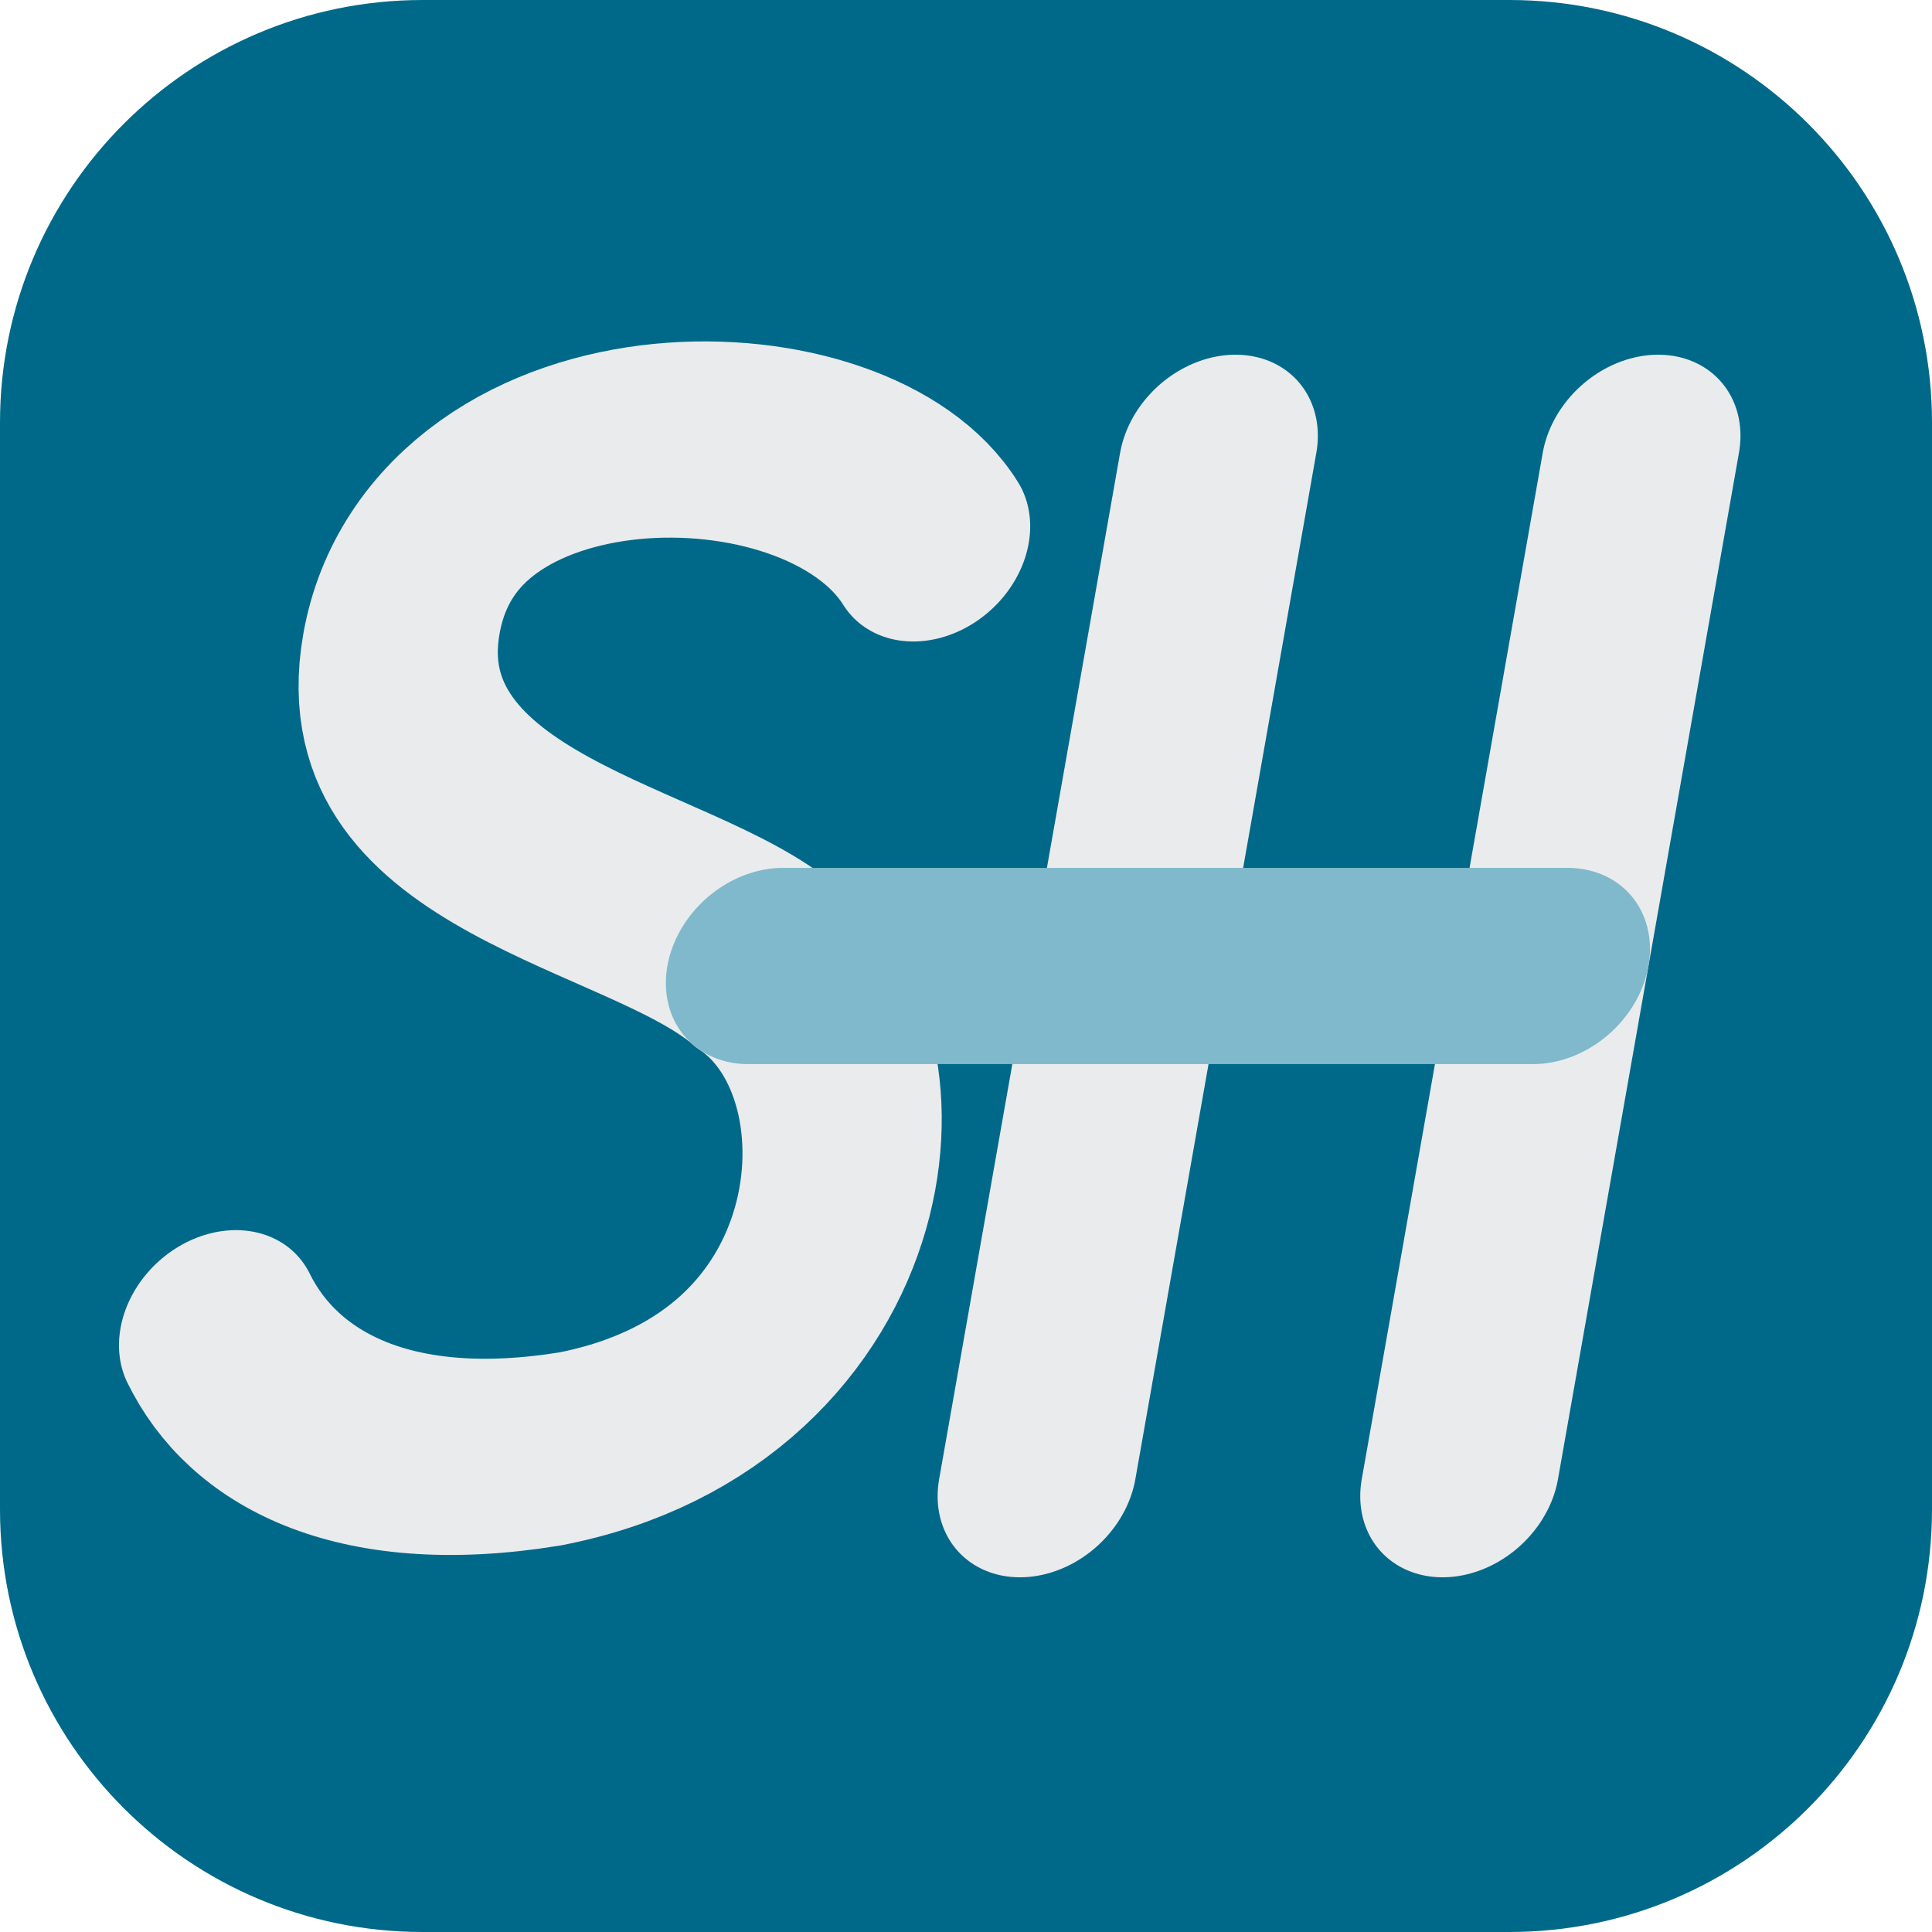
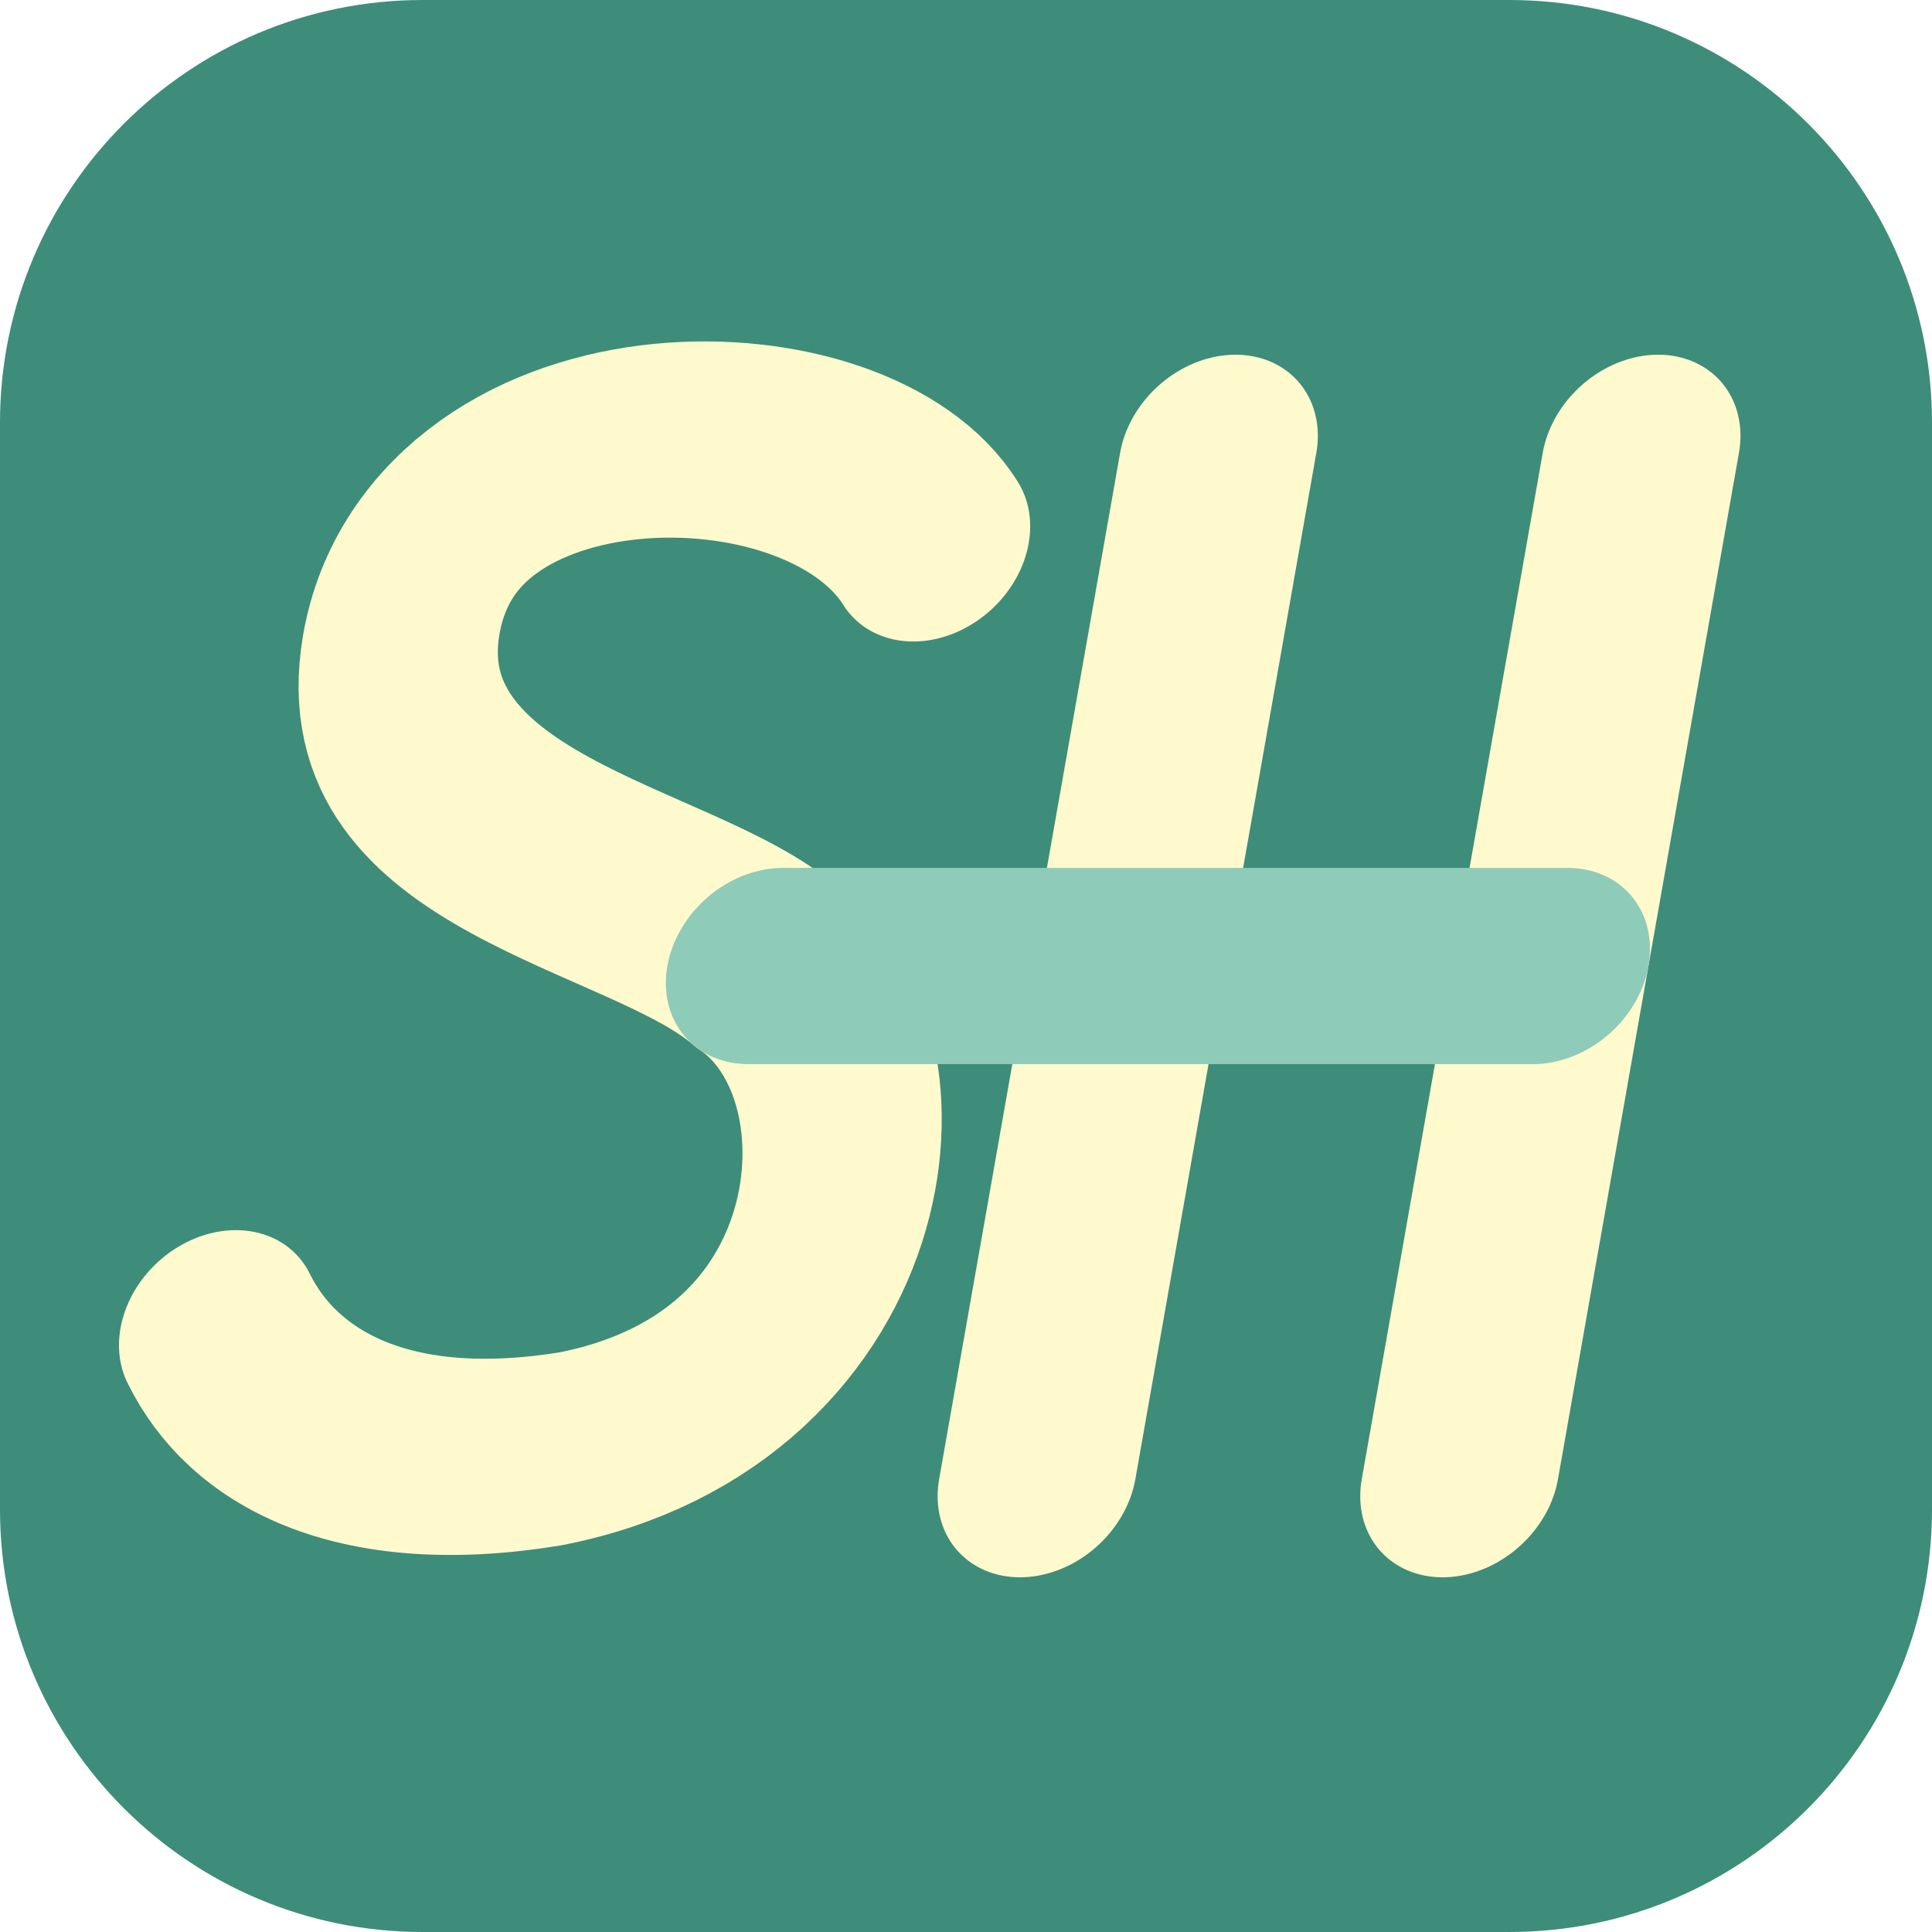
<svg xmlns="http://www.w3.org/2000/svg" viewBox="0 0 64 64">
-   <rect width="64" height="64" rx="14" fill="#006989" />
+   <rect width="64" height="64" rx="14" fill="#3d8d7a" />
  <g transform="skewX(-10) translate(5 0)" fill="none" stroke-linecap="round" stroke-width="6.5">
-     <path d="M29 18C25 13 12 13 12 21C12 28 22 29 26 32C31 35 32 46 22 48C16 49 12 47 10 44" stroke="#eaebed" />
-     <path d="M38 15V49M52 15V49" stroke="#eaebed" />
-     <path d="M26 32H52" stroke="#7fb9cb" />
+     <path d="M29 18C25 13 12 13 12 21C12 28 22 29 26 32C31 35 32 46 22 48C16 49 12 47 10 44" stroke="#fffacd" />
+     <path d="M38 15V49M52 15V49" stroke="#fffacd" />
+     <path d="M26 32H52" stroke="#8fcbb9" />
  </g>
</svg>
